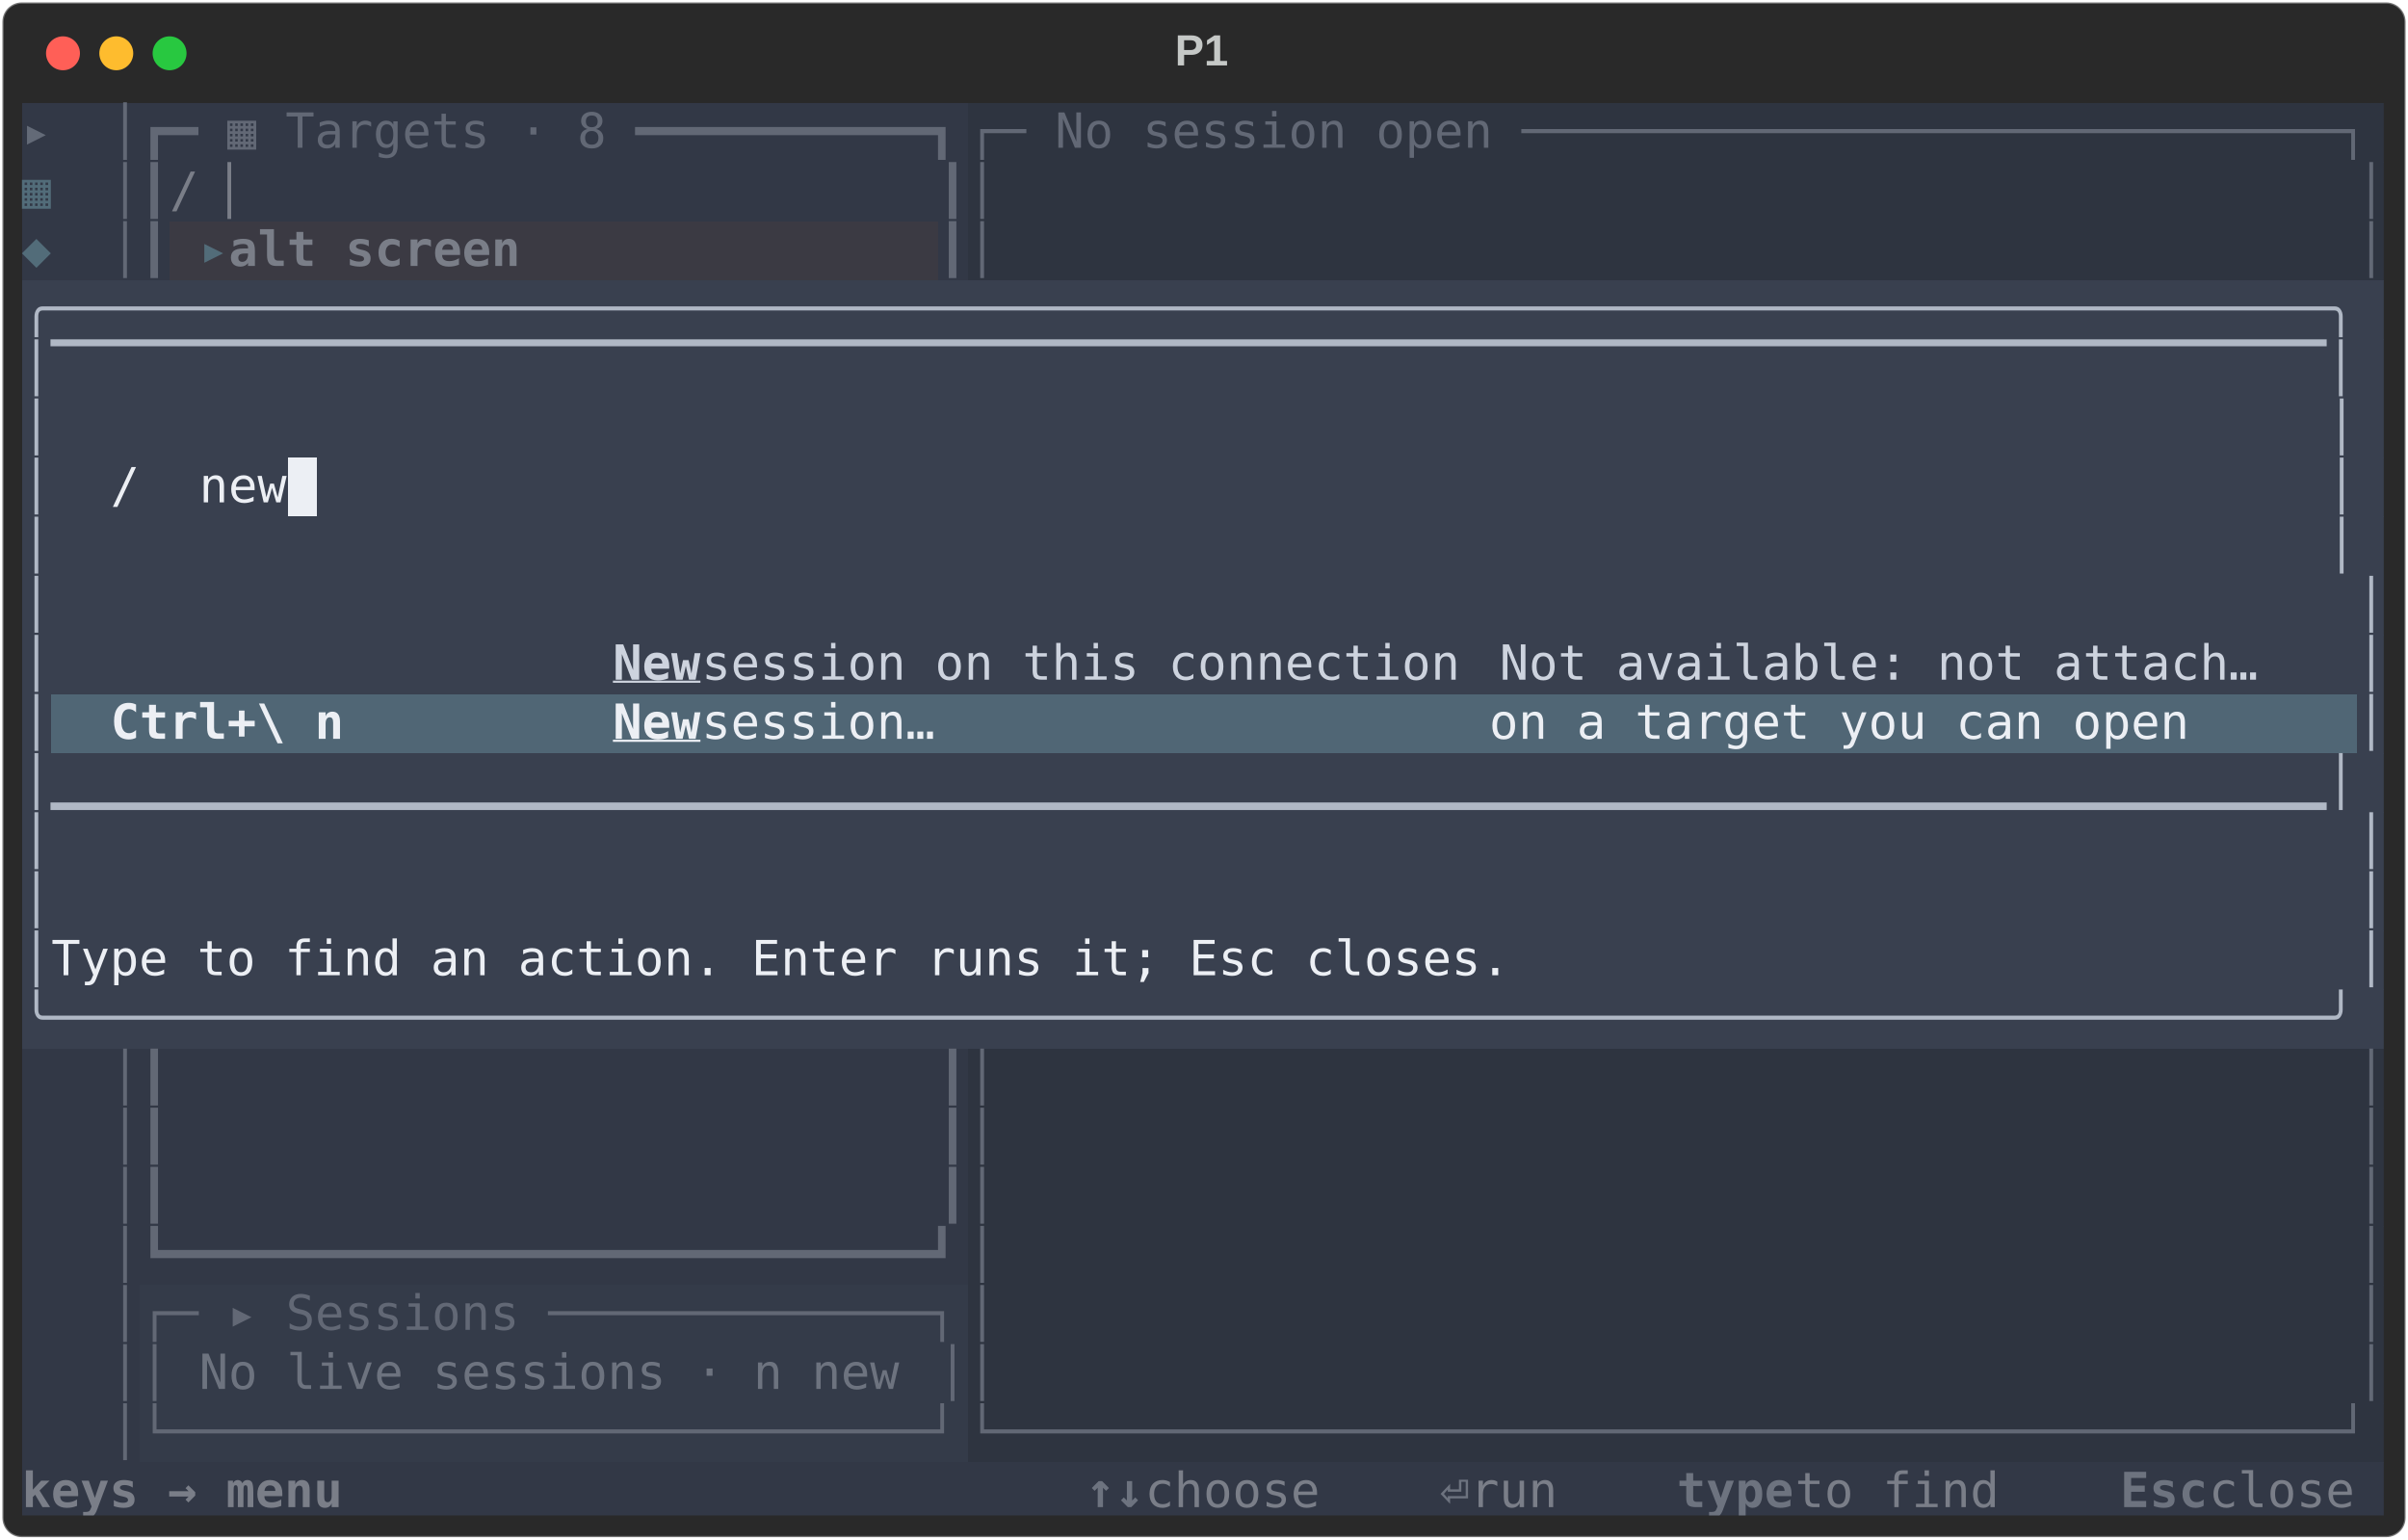
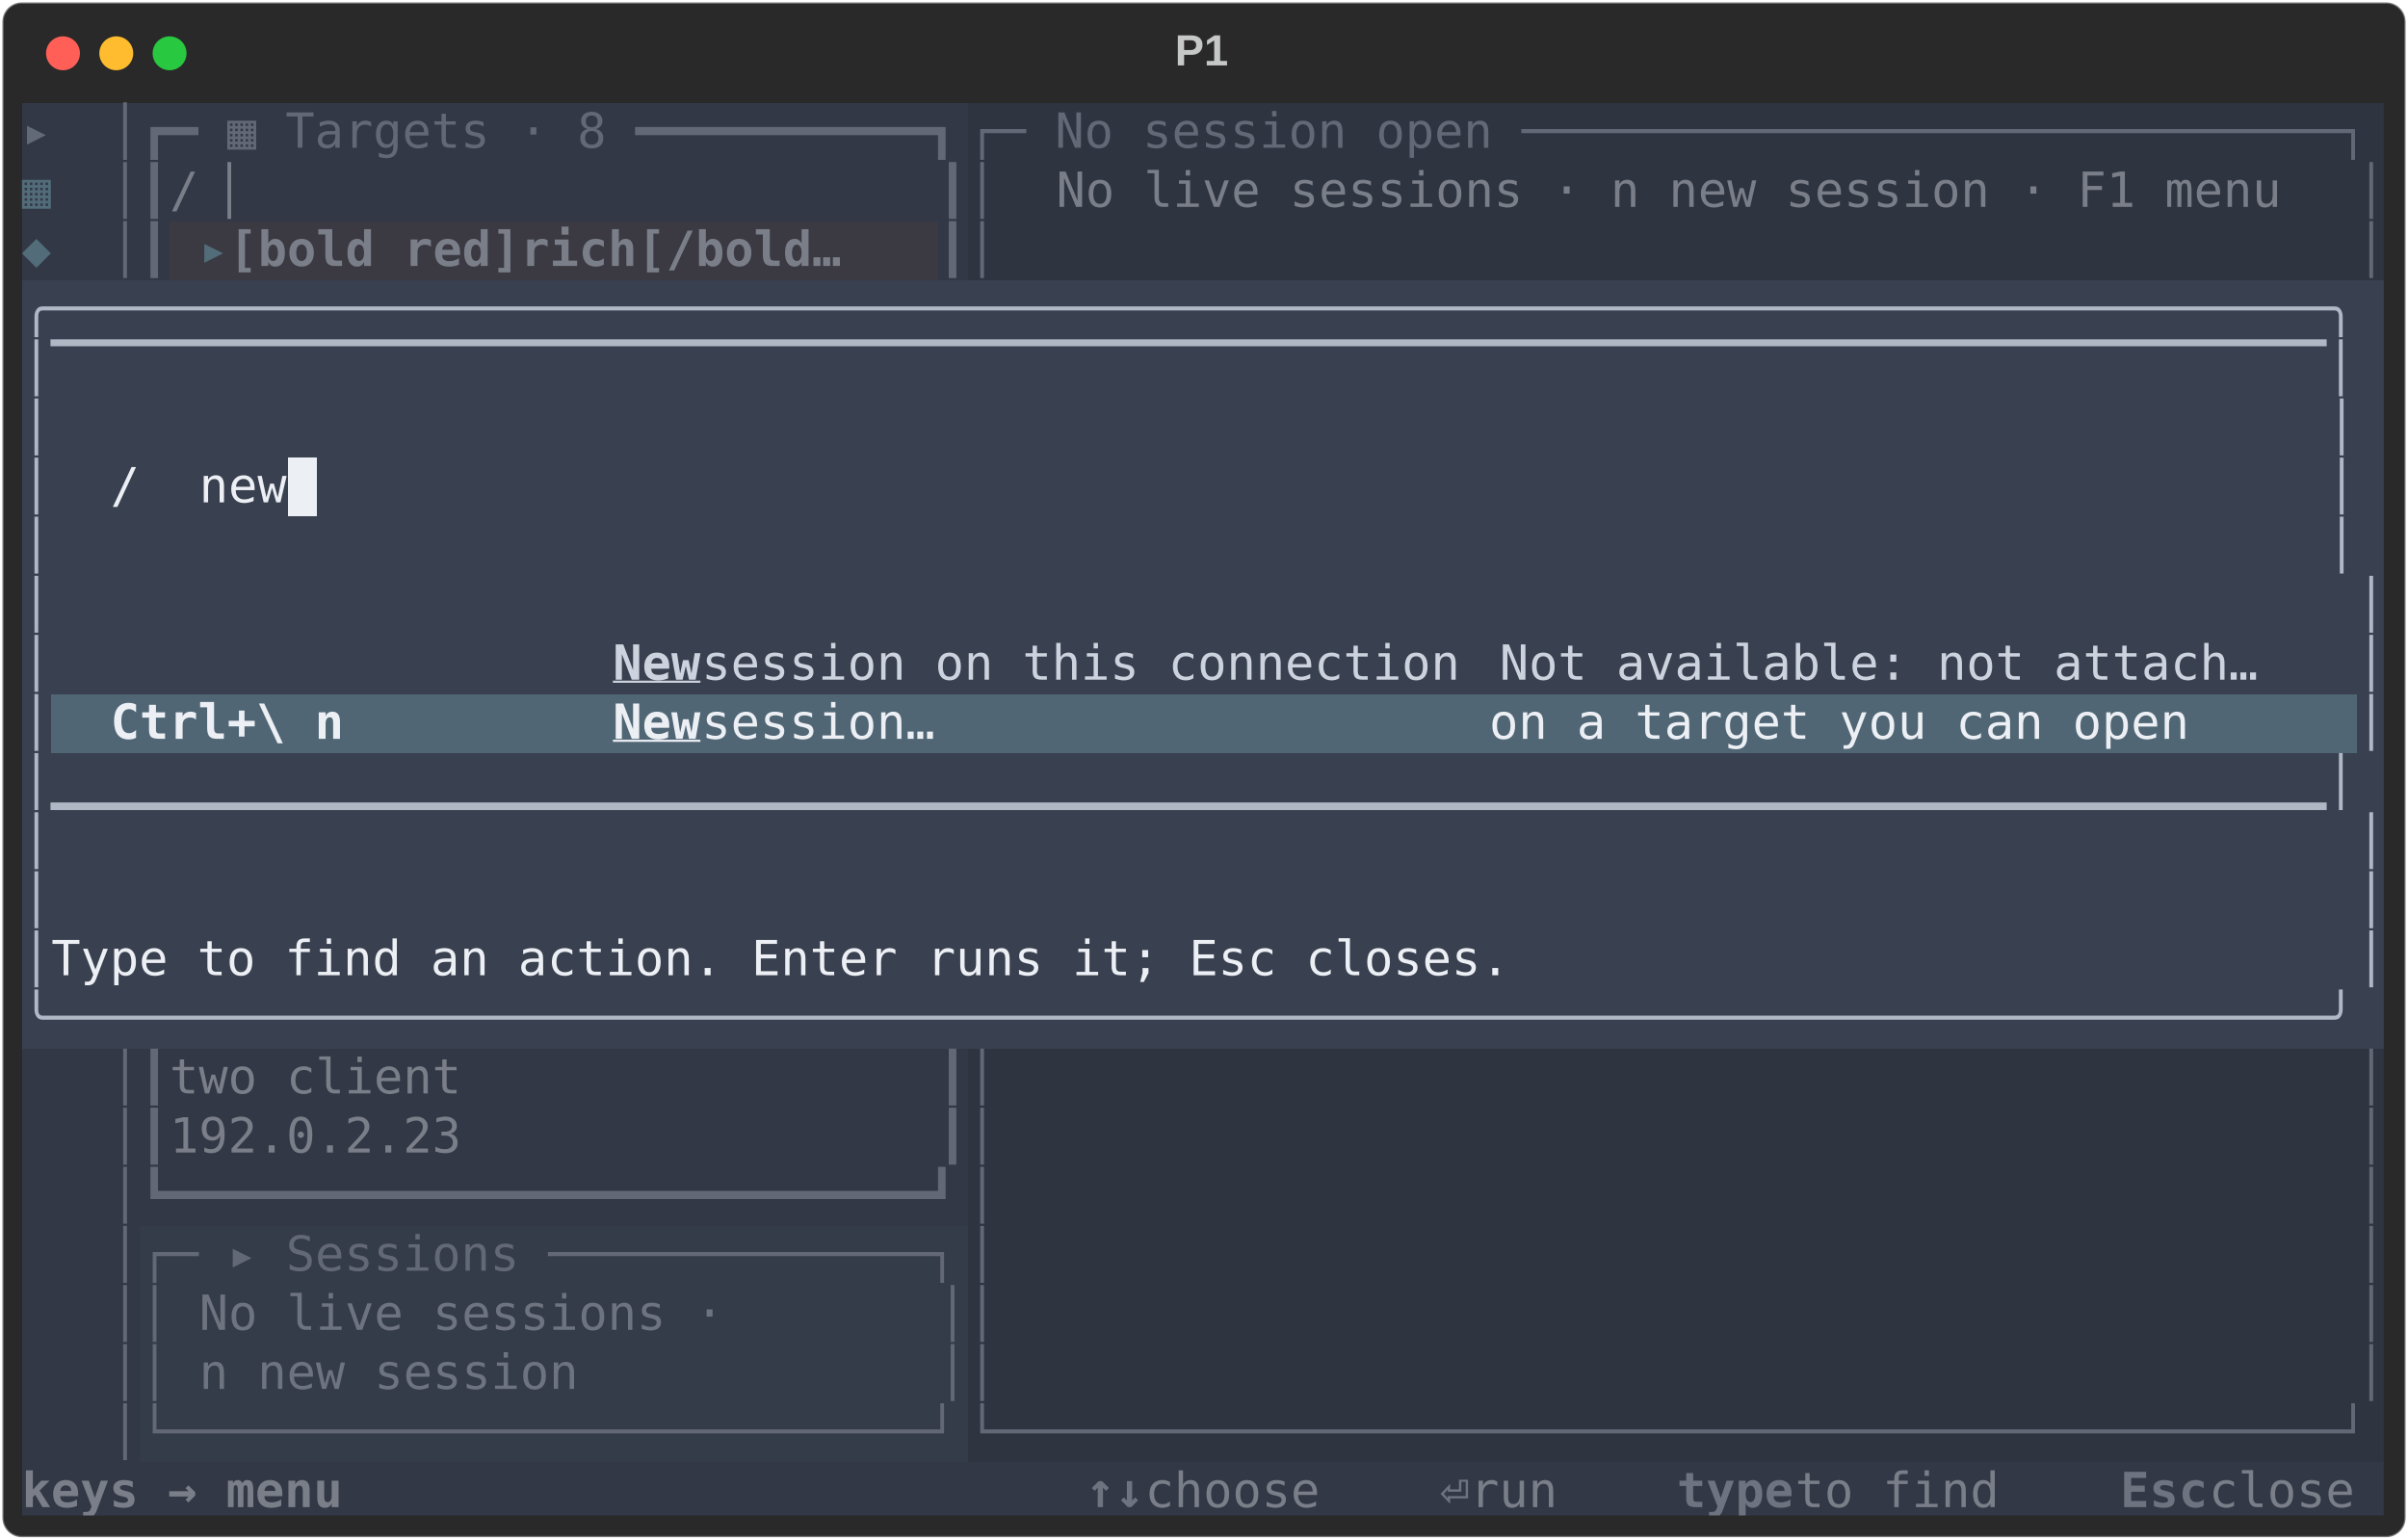
<svg xmlns="http://www.w3.org/2000/svg" class="rich-terminal" viewBox="0 0 994 635.6">
  <style>

    @font-face {
        font-family: "Fira Code";
        src: local("FiraCode-Regular"),
                url("https://cdnjs.cloudflare.com/ajax/libs/firacode/6.2.0/woff2/FiraCode-Regular.woff2") format("woff2"),
                url("https://cdnjs.cloudflare.com/ajax/libs/firacode/6.2.0/woff/FiraCode-Regular.woff") format("woff");
        font-style: normal;
        font-weight: 400;
    }
    @font-face {
        font-family: "Fira Code";
        src: local("FiraCode-Bold"),
                url("https://cdnjs.cloudflare.com/ajax/libs/firacode/6.2.0/woff2/FiraCode-Bold.woff2") format("woff2"),
                url("https://cdnjs.cloudflare.com/ajax/libs/firacode/6.2.0/woff/FiraCode-Bold.woff") format("woff");
        font-style: bold;
        font-weight: 700;
    }

    .terminal-p1-matrix {
        font-family: Fira Code, monospace;
        font-size: 20px;
        line-height: 24.4px;
        font-variant-east-asian: full-width;
    }

    .terminal-p1-title {
        font-size: 18px;
        font-weight: bold;
        font-family: arial;
    }

    .terminal-p1-r1 { fill: #636a77 }
.terminal-p1-r2 { fill: #7a7e88 }
.terminal-p1-r3 { fill: #626875 }
.terminal-p1-r4 { fill: #c5c8c6 }
.terminal-p1-r5 { fill: #526c79 }
.terminal-p1-r6 { fill: #eceff4 }
.terminal-p1-r7 { fill: #7a7e88;font-weight: bold }
.terminal-p1-r8 { fill: #526c79;font-weight: bold }
.terminal-p1-r9 { fill: #b0b8c5 }
.terminal-p1-r10 { fill: #00ff00 }
.terminal-p1-r11 { fill: #2e3440 }
.terminal-p1-r12 { fill: #848891 }
.terminal-p1-r13 { fill: #cdd3de;font-weight: bold }
.terminal-p1-r14 { fill: #cdd3de;font-weight: bold;text-decoration: underline; }
.terminal-p1-r15 { fill: #cdd3de }
.terminal-p1-r16 { fill: #eceff4;font-weight: bold }
.terminal-p1-r17 { fill: #eceff4;font-weight: bold;text-decoration: underline; }
.terminal-p1-r18 { fill: #6d737f }
.terminal-p1-r19 { fill: #6d737f;font-weight: bold }
    </style>
  <defs>
    <clipPath id="terminal-p1-clip-terminal">
      <rect x="0" y="0" width="975.0" height="584.6" />
    </clipPath>
    <clipPath id="terminal-p1-line-0">
      <rect x="0" y="1.5" width="976" height="24.65" />
    </clipPath>
    <clipPath id="terminal-p1-line-1">
      <rect x="0" y="25.9" width="976" height="24.65" />
    </clipPath>
    <clipPath id="terminal-p1-line-2">
      <rect x="0" y="50.3" width="976" height="24.65" />
    </clipPath>
    <clipPath id="terminal-p1-line-3">
      <rect x="0" y="74.7" width="976" height="24.65" />
    </clipPath>
    <clipPath id="terminal-p1-line-4">
      <rect x="0" y="99.1" width="976" height="24.65" />
    </clipPath>
    <clipPath id="terminal-p1-line-5">
      <rect x="0" y="123.5" width="976" height="24.65" />
    </clipPath>
    <clipPath id="terminal-p1-line-6">
      <rect x="0" y="147.9" width="976" height="24.65" />
    </clipPath>
    <clipPath id="terminal-p1-line-7">
      <rect x="0" y="172.3" width="976" height="24.65" />
    </clipPath>
    <clipPath id="terminal-p1-line-8">
      <rect x="0" y="196.7" width="976" height="24.65" />
    </clipPath>
    <clipPath id="terminal-p1-line-9">
      <rect x="0" y="221.1" width="976" height="24.65" />
    </clipPath>
    <clipPath id="terminal-p1-line-10">
      <rect x="0" y="245.5" width="976" height="24.65" />
    </clipPath>
    <clipPath id="terminal-p1-line-11">
      <rect x="0" y="269.9" width="976" height="24.65" />
    </clipPath>
    <clipPath id="terminal-p1-line-12">
      <rect x="0" y="294.3" width="976" height="24.65" />
    </clipPath>
    <clipPath id="terminal-p1-line-13">
      <rect x="0" y="318.7" width="976" height="24.65" />
    </clipPath>
    <clipPath id="terminal-p1-line-14">
      <rect x="0" y="343.1" width="976" height="24.65" />
    </clipPath>
    <clipPath id="terminal-p1-line-15">
      <rect x="0" y="367.5" width="976" height="24.65" />
    </clipPath>
    <clipPath id="terminal-p1-line-16">
      <rect x="0" y="391.9" width="976" height="24.65" />
    </clipPath>
    <clipPath id="terminal-p1-line-17">
      <rect x="0" y="416.3" width="976" height="24.65" />
    </clipPath>
    <clipPath id="terminal-p1-line-18">
      <rect x="0" y="440.7" width="976" height="24.65" />
    </clipPath>
    <clipPath id="terminal-p1-line-19">
      <rect x="0" y="465.1" width="976" height="24.65" />
    </clipPath>
    <clipPath id="terminal-p1-line-20">
      <rect x="0" y="489.5" width="976" height="24.65" />
    </clipPath>
    <clipPath id="terminal-p1-line-21">
      <rect x="0" y="513.9" width="976" height="24.65" />
    </clipPath>
    <clipPath id="terminal-p1-line-22">
      <rect x="0" y="538.3" width="976" height="24.65" />
    </clipPath>
  </defs>
  <rect fill="#292929" stroke="rgba(255,255,255,0.35)" stroke-width="1" x="1" y="1" width="992" height="633.6" rx="8" />
  <text class="terminal-p1-title" fill="#c5c8c6" text-anchor="middle" x="496" y="27">P1</text>
  <g transform="translate(26,22)">
    <circle cx="0" cy="0" r="7" fill="#ff5f57" />
    <circle cx="22" cy="0" r="7" fill="#febc2e" />
    <circle cx="44" cy="0" r="7" fill="#28c840" />
  </g>
  <g transform="translate(9, 41)" clip-path="url(#terminal-p1-clip-terminal)">
    <rect fill="#323846" x="0" y="1.5" width="12.2" height="24.65" shape-rendering="crispEdges" />
    <rect fill="#323846" x="12.2" y="1.5" width="24.4" height="24.65" shape-rendering="crispEdges" />
    <rect fill="#323846" x="36.6" y="1.5" width="353.8" height="24.65" shape-rendering="crispEdges" />
    <rect fill="#2e3440" x="390.4" y="1.5" width="585.6" height="24.65" shape-rendering="crispEdges" />
    <rect fill="#323846" x="0" y="25.9" width="12.2" height="24.65" shape-rendering="crispEdges" />
    <rect fill="#323846" x="12.2" y="25.9" width="24.4" height="24.65" shape-rendering="crispEdges" />
    <rect fill="#323846" x="36.6" y="25.9" width="24.4" height="24.65" shape-rendering="crispEdges" />
    <rect fill="#323846" x="61" y="25.9" width="317.2" height="24.65" shape-rendering="crispEdges" />
    <rect fill="#323846" x="378.2" y="25.9" width="12.2" height="24.65" shape-rendering="crispEdges" />
    <rect fill="#2e3440" x="390.4" y="25.9" width="12.2" height="24.65" shape-rendering="crispEdges" />
-     <rect fill="#2e3440" x="402.6" y="25.9" width="561.2" height="24.65" shape-rendering="crispEdges" />
+     <rect fill="#2e3440" x="402.6" y="25.9" width="12.2" height="24.65" shape-rendering="crispEdges" />
+     <rect fill="#2e3440" x="414.8" y="25.9" width="12.2" height="24.65" shape-rendering="crispEdges" />
+     <rect fill="#2e3440" x="427" y="25.9" width="512.4" height="24.65" shape-rendering="crispEdges" />
+     <rect fill="#2e3440" x="939.4" y="25.9" width="12.2" height="24.65" shape-rendering="crispEdges" />
+     <rect fill="#2e3440" x="951.6" y="25.9" width="12.2" height="24.65" shape-rendering="crispEdges" />
    <rect fill="#2e3440" x="963.8" y="25.9" width="12.2" height="24.65" shape-rendering="crispEdges" />
    <rect fill="#323846" x="0" y="50.3" width="12.2" height="24.65" shape-rendering="crispEdges" />
    <rect fill="#323846" x="12.2" y="50.3" width="24.4" height="24.65" shape-rendering="crispEdges" />
    <rect fill="#323846" x="36.6" y="50.3" width="24.4" height="24.65" shape-rendering="crispEdges" />
    <rect fill="#3b3a43" x="61" y="50.3" width="12.2" height="24.65" shape-rendering="crispEdges" />
    <rect fill="#3b3a43" x="73.2" y="50.3" width="12.2" height="24.65" shape-rendering="crispEdges" />
    <rect fill="#3b3a43" x="85.4" y="50.3" width="292.8" height="24.65" shape-rendering="crispEdges" />
    <rect fill="#323846" x="378.2" y="50.3" width="12.2" height="24.65" shape-rendering="crispEdges" />
    <rect fill="#2e3440" x="390.4" y="50.3" width="12.2" height="24.65" shape-rendering="crispEdges" />
    <rect fill="#2e3440" x="402.6" y="50.3" width="561.2" height="24.65" shape-rendering="crispEdges" />
    <rect fill="#2e3440" x="963.8" y="50.3" width="12.2" height="24.65" shape-rendering="crispEdges" />
    <rect fill="#39404f" x="0" y="74.7" width="976" height="24.65" shape-rendering="crispEdges" />
    <rect fill="#39404f" x="0" y="99.1" width="976" height="24.65" shape-rendering="crispEdges" />
    <rect fill="#39404f" x="0" y="123.5" width="24.4" height="24.65" shape-rendering="crispEdges" />
    <rect fill="#39404f" x="24.4" y="123.5" width="36.6" height="24.65" shape-rendering="crispEdges" />
    <rect fill="#39404f" x="61" y="123.5" width="890.6" height="24.65" shape-rendering="crispEdges" />
    <rect fill="#39404f" x="951.6" y="123.5" width="24.4" height="24.65" shape-rendering="crispEdges" />
    <rect fill="#39404f" x="0" y="147.9" width="24.4" height="24.65" shape-rendering="crispEdges" />
    <rect fill="#39404f" x="24.4" y="147.9" width="12.2" height="24.65" shape-rendering="crispEdges" />
    <rect fill="#39404f" x="36.6" y="147.9" width="12.2" height="24.65" shape-rendering="crispEdges" />
    <rect fill="#39404f" x="48.8" y="147.9" width="12.2" height="24.65" shape-rendering="crispEdges" />
    <rect fill="#39404f" x="61" y="147.9" width="12.2" height="24.65" shape-rendering="crispEdges" />
    <rect fill="#39404f" x="73.2" y="147.9" width="36.6" height="24.65" shape-rendering="crispEdges" />
    <rect fill="#eceff4" x="109.8" y="147.9" width="12.2" height="24.65" shape-rendering="crispEdges" />
    <rect fill="#39404f" x="122" y="147.9" width="817.4" height="24.65" shape-rendering="crispEdges" />
    <rect fill="#39404f" x="939.4" y="147.9" width="12.2" height="24.65" shape-rendering="crispEdges" />
    <rect fill="#39404f" x="951.6" y="147.9" width="24.4" height="24.65" shape-rendering="crispEdges" />
    <rect fill="#39404f" x="0" y="172.3" width="24.4" height="24.65" shape-rendering="crispEdges" />
    <rect fill="#39404f" x="24.4" y="172.3" width="12.2" height="24.65" shape-rendering="crispEdges" />
    <rect fill="#39404f" x="36.6" y="172.3" width="24.4" height="24.65" shape-rendering="crispEdges" />
    <rect fill="#39404f" x="61" y="172.3" width="890.6" height="24.65" shape-rendering="crispEdges" />
    <rect fill="#39404f" x="951.6" y="172.3" width="24.4" height="24.65" shape-rendering="crispEdges" />
    <rect fill="#39404f" x="0" y="196.7" width="12.2" height="24.65" shape-rendering="crispEdges" />
    <rect fill="#39404f" x="12.2" y="196.7" width="951.6" height="24.65" shape-rendering="crispEdges" />
    <rect fill="#39404f" x="963.8" y="196.7" width="12.2" height="24.65" shape-rendering="crispEdges" />
    <rect fill="#39404f" x="0" y="221.1" width="12.2" height="24.65" shape-rendering="crispEdges" />
    <rect fill="#39404f" x="12.2" y="221.1" width="24.4" height="24.65" shape-rendering="crispEdges" />
    <rect fill="#39404f" x="36.6" y="221.1" width="207.4" height="24.65" shape-rendering="crispEdges" />
    <rect fill="#39404f" x="244" y="221.1" width="36.6" height="24.65" shape-rendering="crispEdges" />
    <rect fill="#39404f" x="280.6" y="221.1" width="329.4" height="24.65" shape-rendering="crispEdges" />
    <rect fill="#39404f" x="610" y="221.1" width="329.4" height="24.65" shape-rendering="crispEdges" />
    <rect fill="#39404f" x="939.4" y="221.1" width="24.4" height="24.65" shape-rendering="crispEdges" />
    <rect fill="#39404f" x="963.8" y="221.1" width="12.2" height="24.65" shape-rendering="crispEdges" />
    <rect fill="#39404f" x="0" y="245.5" width="12.2" height="24.65" shape-rendering="crispEdges" />
    <rect fill="#506675" x="12.2" y="245.5" width="24.4" height="24.65" shape-rendering="crispEdges" />
    <rect fill="#506675" x="36.6" y="245.5" width="207.4" height="24.65" shape-rendering="crispEdges" />
    <rect fill="#506675" x="244" y="245.5" width="36.6" height="24.65" shape-rendering="crispEdges" />
    <rect fill="#506675" x="280.6" y="245.5" width="658.8" height="24.65" shape-rendering="crispEdges" />
    <rect fill="#506675" x="939.4" y="245.5" width="24.4" height="24.65" shape-rendering="crispEdges" />
    <rect fill="#39404f" x="963.8" y="245.5" width="12.2" height="24.65" shape-rendering="crispEdges" />
    <rect fill="#39404f" x="0" y="269.9" width="976" height="24.65" shape-rendering="crispEdges" />
    <rect fill="#39404f" x="0" y="294.3" width="12.2" height="24.65" shape-rendering="crispEdges" />
    <rect fill="#39404f" x="12.2" y="294.3" width="951.6" height="24.65" shape-rendering="crispEdges" />
    <rect fill="#39404f" x="963.8" y="294.3" width="12.2" height="24.65" shape-rendering="crispEdges" />
    <rect fill="#39404f" x="0" y="318.7" width="12.2" height="24.65" shape-rendering="crispEdges" />
    <rect fill="#39404f" x="12.2" y="318.7" width="951.6" height="24.65" shape-rendering="crispEdges" />
    <rect fill="#39404f" x="963.8" y="318.7" width="12.2" height="24.65" shape-rendering="crispEdges" />
    <rect fill="#39404f" x="0" y="343.1" width="12.2" height="24.65" shape-rendering="crispEdges" />
    <rect fill="#39404f" x="12.2" y="343.1" width="610" height="24.65" shape-rendering="crispEdges" />
    <rect fill="#39404f" x="622.2" y="343.1" width="341.6" height="24.65" shape-rendering="crispEdges" />
    <rect fill="#39404f" x="963.8" y="343.1" width="12.2" height="24.65" shape-rendering="crispEdges" />
    <rect fill="#39404f" x="0" y="367.5" width="976" height="24.65" shape-rendering="crispEdges" />
    <rect fill="#323846" x="0" y="391.9" width="36.6" height="24.65" shape-rendering="crispEdges" />
    <rect fill="#323846" x="36.6" y="391.9" width="24.4" height="24.65" shape-rendering="crispEdges" />
    <rect fill="#323846" x="61" y="391.9" width="317.2" height="24.65" shape-rendering="crispEdges" />
    <rect fill="#323846" x="378.2" y="391.9" width="12.2" height="24.65" shape-rendering="crispEdges" />
    <rect fill="#2e3440" x="390.4" y="391.9" width="12.2" height="24.65" shape-rendering="crispEdges" />
    <rect fill="#2e3440" x="402.6" y="391.9" width="561.2" height="24.65" shape-rendering="crispEdges" />
    <rect fill="#2e3440" x="963.8" y="391.9" width="12.2" height="24.65" shape-rendering="crispEdges" />
    <rect fill="#323846" x="0" y="416.3" width="36.6" height="24.65" shape-rendering="crispEdges" />
    <rect fill="#323846" x="36.6" y="416.3" width="24.4" height="24.65" shape-rendering="crispEdges" />
    <rect fill="#323846" x="61" y="416.3" width="317.2" height="24.65" shape-rendering="crispEdges" />
    <rect fill="#323846" x="378.2" y="416.3" width="12.2" height="24.65" shape-rendering="crispEdges" />
    <rect fill="#2e3440" x="390.4" y="416.3" width="12.2" height="24.65" shape-rendering="crispEdges" />
    <rect fill="#2e3440" x="402.6" y="416.3" width="561.2" height="24.65" shape-rendering="crispEdges" />
    <rect fill="#2e3440" x="963.8" y="416.3" width="12.2" height="24.65" shape-rendering="crispEdges" />
    <rect fill="#323846" x="0" y="440.7" width="36.6" height="24.65" shape-rendering="crispEdges" />
-     <rect fill="#323846" x="36.6" y="440.7" width="24.4" height="24.65" shape-rendering="crispEdges" />
-     <rect fill="#323846" x="61" y="440.7" width="317.2" height="24.65" shape-rendering="crispEdges" />
-     <rect fill="#323846" x="378.2" y="440.7" width="12.2" height="24.65" shape-rendering="crispEdges" />
+     <rect fill="#323846" x="36.6" y="440.7" width="353.8" height="24.65" shape-rendering="crispEdges" />
    <rect fill="#2e3440" x="390.4" y="440.7" width="12.2" height="24.65" shape-rendering="crispEdges" />
    <rect fill="#2e3440" x="402.6" y="440.7" width="561.2" height="24.65" shape-rendering="crispEdges" />
    <rect fill="#2e3440" x="963.8" y="440.7" width="12.2" height="24.65" shape-rendering="crispEdges" />
    <rect fill="#323846" x="0" y="465.1" width="36.6" height="24.65" shape-rendering="crispEdges" />
-     <rect fill="#323846" x="36.6" y="465.1" width="353.8" height="24.65" shape-rendering="crispEdges" />
+     <rect fill="#323846" x="36.6" y="465.1" width="12.2" height="24.65" shape-rendering="crispEdges" />
+     <rect fill="#343b49" x="48.8" y="465.1" width="341.6" height="24.65" shape-rendering="crispEdges" />
    <rect fill="#2e3440" x="390.4" y="465.1" width="12.2" height="24.65" shape-rendering="crispEdges" />
    <rect fill="#2e3440" x="402.6" y="465.1" width="561.2" height="24.65" shape-rendering="crispEdges" />
    <rect fill="#2e3440" x="963.8" y="465.1" width="12.2" height="24.65" shape-rendering="crispEdges" />
    <rect fill="#323846" x="0" y="489.5" width="36.6" height="24.65" shape-rendering="crispEdges" />
    <rect fill="#323846" x="36.6" y="489.5" width="12.2" height="24.65" shape-rendering="crispEdges" />
-     <rect fill="#343b49" x="48.8" y="489.5" width="341.6" height="24.65" shape-rendering="crispEdges" />
+     <rect fill="#343b49" x="48.8" y="489.5" width="12.2" height="24.65" shape-rendering="crispEdges" />
+     <rect fill="#343b49" x="61" y="489.5" width="12.2" height="24.65" shape-rendering="crispEdges" />
+     <rect fill="#343b49" x="73.2" y="489.5" width="292.8" height="24.65" shape-rendering="crispEdges" />
+     <rect fill="#343b49" x="366" y="489.5" width="12.2" height="24.65" shape-rendering="crispEdges" />
+     <rect fill="#343b49" x="378.2" y="489.5" width="12.2" height="24.65" shape-rendering="crispEdges" />
    <rect fill="#2e3440" x="390.4" y="489.5" width="12.2" height="24.65" shape-rendering="crispEdges" />
    <rect fill="#2e3440" x="402.6" y="489.5" width="561.2" height="24.65" shape-rendering="crispEdges" />
    <rect fill="#2e3440" x="963.8" y="489.5" width="12.2" height="24.65" shape-rendering="crispEdges" />
    <rect fill="#323846" x="0" y="513.9" width="36.6" height="24.65" shape-rendering="crispEdges" />
    <rect fill="#323846" x="36.6" y="513.9" width="12.2" height="24.65" shape-rendering="crispEdges" />
    <rect fill="#343b49" x="48.8" y="513.9" width="12.2" height="24.65" shape-rendering="crispEdges" />
    <rect fill="#343b49" x="61" y="513.9" width="12.2" height="24.65" shape-rendering="crispEdges" />
    <rect fill="#343b49" x="73.2" y="513.9" width="292.8" height="24.65" shape-rendering="crispEdges" />
    <rect fill="#343b49" x="366" y="513.9" width="12.2" height="24.65" shape-rendering="crispEdges" />
    <rect fill="#343b49" x="378.2" y="513.9" width="12.2" height="24.65" shape-rendering="crispEdges" />
    <rect fill="#2e3440" x="390.4" y="513.9" width="12.2" height="24.65" shape-rendering="crispEdges" />
    <rect fill="#2e3440" x="402.6" y="513.9" width="561.2" height="24.65" shape-rendering="crispEdges" />
    <rect fill="#2e3440" x="963.8" y="513.9" width="12.2" height="24.65" shape-rendering="crispEdges" />
    <rect fill="#323846" x="0" y="538.3" width="36.6" height="24.65" shape-rendering="crispEdges" />
    <rect fill="#323846" x="36.6" y="538.3" width="12.2" height="24.65" shape-rendering="crispEdges" />
    <rect fill="#343b49" x="48.8" y="538.3" width="341.6" height="24.65" shape-rendering="crispEdges" />
    <rect fill="#2e3440" x="390.4" y="538.3" width="585.6" height="24.65" shape-rendering="crispEdges" />
    <rect fill="#323846" x="0" y="562.7" width="134.2" height="24.65" shape-rendering="crispEdges" />
    <rect fill="#323846" x="134.2" y="562.7" width="305" height="24.65" shape-rendering="crispEdges" />
    <rect fill="#323846" x="439.2" y="562.7" width="24.4" height="24.65" shape-rendering="crispEdges" />
    <rect fill="#323846" x="463.6" y="562.7" width="122" height="24.65" shape-rendering="crispEdges" />
    <rect fill="#323846" x="585.6" y="562.7" width="12.2" height="24.65" shape-rendering="crispEdges" />
    <rect fill="#323846" x="597.8" y="562.7" width="85.4" height="24.65" shape-rendering="crispEdges" />
    <rect fill="#323846" x="683.2" y="562.7" width="48.8" height="24.65" shape-rendering="crispEdges" />
    <rect fill="#323846" x="732" y="562.7" width="134.2" height="24.65" shape-rendering="crispEdges" />
    <rect fill="#323846" x="866.2" y="562.7" width="36.6" height="24.65" shape-rendering="crispEdges" />
    <rect fill="#323846" x="902.8" y="562.7" width="73.2" height="24.65" shape-rendering="crispEdges" />
    <g class="terminal-p1-matrix">
      <text class="terminal-p1-r1" x="0" y="20" textLength="12.2" clip-path="url(#terminal-p1-line-0)">▸</text>
      <text class="terminal-p1-r3" x="36.6" y="20" textLength="353.8" clip-path="url(#terminal-p1-line-0)">│┏━ ▦ Targets · 8 ━━━━━━━━━━┓</text>
      <text class="terminal-p1-r3" x="390.4" y="20" textLength="585.6" clip-path="url(#terminal-p1-line-0)">┌─ No session open ────────────────────────────┐</text>
      <text class="terminal-p1-r4" x="976" y="20" textLength="12.2" clip-path="url(#terminal-p1-line-0)">
</text>
      <text class="terminal-p1-r5" x="0" y="44.4" textLength="12.2" clip-path="url(#terminal-p1-line-1)">▦</text>
      <text class="terminal-p1-r3" x="36.6" y="44.4" textLength="24.4" clip-path="url(#terminal-p1-line-1)">│┃</text>
      <text class="terminal-p1-r2" x="61" y="44.4" textLength="317.2" clip-path="url(#terminal-p1-line-1)"> / ▏                      </text>
      <text class="terminal-p1-r3" x="378.2" y="44.4" textLength="12.2" clip-path="url(#terminal-p1-line-1)">┃</text>
      <text class="terminal-p1-r3" x="390.4" y="44.4" textLength="12.2" clip-path="url(#terminal-p1-line-1)">│</text>
+       <text class="terminal-p1-r2" x="427" y="44.4" textLength="512.4" clip-path="url(#terminal-p1-line-1)">No live sessions · n new session · F1 menu</text>
      <text class="terminal-p1-r3" x="963.8" y="44.4" textLength="12.2" clip-path="url(#terminal-p1-line-1)">│</text>
      <text class="terminal-p1-r4" x="976" y="44.4" textLength="12.2" clip-path="url(#terminal-p1-line-1)">
</text>
      <text class="terminal-p1-r5" x="0" y="68.8" textLength="12.2" clip-path="url(#terminal-p1-line-2)">◆</text>
      <text class="terminal-p1-r3" x="36.6" y="68.8" textLength="24.4" clip-path="url(#terminal-p1-line-2)">│┃</text>
      <text class="terminal-p1-r8" x="73.2" y="68.8" textLength="12.2" clip-path="url(#terminal-p1-line-2)">▸</text>
-       <text class="terminal-p1-r7" x="85.4" y="68.8" textLength="292.8" clip-path="url(#terminal-p1-line-2)">alt screen              </text>
+       <text class="terminal-p1-r7" x="85.4" y="68.8" textLength="292.8" clip-path="url(#terminal-p1-line-2)">[bold red]rich[/bold…   </text>
      <text class="terminal-p1-r3" x="378.2" y="68.8" textLength="12.2" clip-path="url(#terminal-p1-line-2)">┃</text>
      <text class="terminal-p1-r3" x="390.4" y="68.8" textLength="12.2" clip-path="url(#terminal-p1-line-2)">│</text>
      <text class="terminal-p1-r3" x="963.8" y="68.8" textLength="12.2" clip-path="url(#terminal-p1-line-2)">│</text>
      <text class="terminal-p1-r4" x="976" y="68.8" textLength="12.2" clip-path="url(#terminal-p1-line-2)">
</text>
      <text class="terminal-p1-r9" x="0" y="93.2" textLength="976" clip-path="url(#terminal-p1-line-3)">╭──────────────────────────────────────────────────────────────────────────────╮</text>
      <text class="terminal-p1-r4" x="976" y="93.2" textLength="12.2" clip-path="url(#terminal-p1-line-3)">
</text>
      <text class="terminal-p1-r9" x="0" y="117.6" textLength="976" clip-path="url(#terminal-p1-line-4)">│▔▔▔▔▔▔▔▔▔▔▔▔▔▔▔▔▔▔▔▔▔▔▔▔▔▔▔▔▔▔▔▔▔▔▔▔▔▔▔▔▔▔▔▔▔▔▔▔▔▔▔▔▔▔▔▔▔▔▔▔▔▔▔▔▔▔▔▔▔▔▔▔▔▔▔▔▔▔│</text>
      <text class="terminal-p1-r4" x="976" y="117.6" textLength="12.2" clip-path="url(#terminal-p1-line-4)">
</text>
      <text class="terminal-p1-r9" x="0" y="142" textLength="24.4" clip-path="url(#terminal-p1-line-5)">│ </text>
      <text class="terminal-p1-r9" x="951.6" y="142" textLength="24.4" clip-path="url(#terminal-p1-line-5)"> │</text>
      <text class="terminal-p1-r4" x="976" y="142" textLength="12.2" clip-path="url(#terminal-p1-line-5)">
</text>
      <text class="terminal-p1-r9" x="0" y="166.4" textLength="24.4" clip-path="url(#terminal-p1-line-6)">│ </text>
      <text class="terminal-p1-r6" x="36.6" y="166.4" textLength="12.2" clip-path="url(#terminal-p1-line-6)">/</text>
      <text class="terminal-p1-r6" x="73.2" y="166.4" textLength="36.6" clip-path="url(#terminal-p1-line-6)">new</text>
      <text class="terminal-p1-r9" x="951.6" y="166.4" textLength="24.4" clip-path="url(#terminal-p1-line-6)"> │</text>
      <text class="terminal-p1-r4" x="976" y="166.4" textLength="12.2" clip-path="url(#terminal-p1-line-6)">
</text>
      <text class="terminal-p1-r9" x="0" y="190.8" textLength="24.4" clip-path="url(#terminal-p1-line-7)">│ </text>
      <text class="terminal-p1-r9" x="951.6" y="190.8" textLength="24.4" clip-path="url(#terminal-p1-line-7)"> │</text>
      <text class="terminal-p1-r4" x="976" y="190.8" textLength="12.2" clip-path="url(#terminal-p1-line-7)">
</text>
      <text class="terminal-p1-r9" x="0" y="215.2" textLength="12.2" clip-path="url(#terminal-p1-line-8)">│</text>
      <text class="terminal-p1-r9" x="963.8" y="215.2" textLength="12.2" clip-path="url(#terminal-p1-line-8)">│</text>
      <text class="terminal-p1-r4" x="976" y="215.2" textLength="12.2" clip-path="url(#terminal-p1-line-8)">
</text>
      <text class="terminal-p1-r9" x="0" y="239.6" textLength="12.2" clip-path="url(#terminal-p1-line-9)">│</text>
      <text class="terminal-p1-r14" x="244" y="239.6" textLength="36.6" clip-path="url(#terminal-p1-line-9)">New</text>
      <text class="terminal-p1-r15" x="280.6" y="239.6" textLength="329.4" clip-path="url(#terminal-p1-line-9)"> session on this connection</text>
      <text class="terminal-p1-r15" x="610" y="239.6" textLength="329.4" clip-path="url(#terminal-p1-line-9)"> Not available: not attach…</text>
      <text class="terminal-p1-r9" x="963.8" y="239.6" textLength="12.2" clip-path="url(#terminal-p1-line-9)">│</text>
      <text class="terminal-p1-r4" x="976" y="239.6" textLength="12.2" clip-path="url(#terminal-p1-line-9)">
</text>
      <text class="terminal-p1-r9" x="0" y="264" textLength="12.2" clip-path="url(#terminal-p1-line-10)">│</text>
      <text class="terminal-p1-r16" x="36.6" y="264" textLength="207.4" clip-path="url(#terminal-p1-line-10)">Ctrl+\ n         </text>
      <text class="terminal-p1-r17" x="244" y="264" textLength="36.6" clip-path="url(#terminal-p1-line-10)">New</text>
      <text class="terminal-p1-r6" x="280.6" y="264" textLength="658.8" clip-path="url(#terminal-p1-line-10)"> session…                   on a target you can open  </text>
      <text class="terminal-p1-r9" x="963.8" y="264" textLength="12.2" clip-path="url(#terminal-p1-line-10)">│</text>
      <text class="terminal-p1-r4" x="976" y="264" textLength="12.2" clip-path="url(#terminal-p1-line-10)">
</text>
      <text class="terminal-p1-r9" x="0" y="288.4" textLength="976" clip-path="url(#terminal-p1-line-11)">│▁▁▁▁▁▁▁▁▁▁▁▁▁▁▁▁▁▁▁▁▁▁▁▁▁▁▁▁▁▁▁▁▁▁▁▁▁▁▁▁▁▁▁▁▁▁▁▁▁▁▁▁▁▁▁▁▁▁▁▁▁▁▁▁▁▁▁▁▁▁▁▁▁▁▁▁▁▁│</text>
      <text class="terminal-p1-r4" x="976" y="288.4" textLength="12.2" clip-path="url(#terminal-p1-line-11)">
</text>
      <text class="terminal-p1-r9" x="0" y="312.8" textLength="12.2" clip-path="url(#terminal-p1-line-12)">│</text>
      <text class="terminal-p1-r9" x="963.8" y="312.8" textLength="12.2" clip-path="url(#terminal-p1-line-12)">│</text>
      <text class="terminal-p1-r4" x="976" y="312.8" textLength="12.2" clip-path="url(#terminal-p1-line-12)">
</text>
      <text class="terminal-p1-r9" x="0" y="337.2" textLength="12.2" clip-path="url(#terminal-p1-line-13)">│</text>
      <text class="terminal-p1-r9" x="963.8" y="337.2" textLength="12.2" clip-path="url(#terminal-p1-line-13)">│</text>
      <text class="terminal-p1-r4" x="976" y="337.2" textLength="12.2" clip-path="url(#terminal-p1-line-13)">
</text>
      <text class="terminal-p1-r9" x="0" y="361.6" textLength="12.2" clip-path="url(#terminal-p1-line-14)">│</text>
      <text class="terminal-p1-r6" x="12.2" y="361.6" textLength="610" clip-path="url(#terminal-p1-line-14)">Type to find an action. Enter runs it; Esc closes.</text>
      <text class="terminal-p1-r9" x="963.8" y="361.6" textLength="12.2" clip-path="url(#terminal-p1-line-14)">│</text>
      <text class="terminal-p1-r4" x="976" y="361.6" textLength="12.2" clip-path="url(#terminal-p1-line-14)">
</text>
      <text class="terminal-p1-r9" x="0" y="386" textLength="976" clip-path="url(#terminal-p1-line-15)">╰──────────────────────────────────────────────────────────────────────────────╯</text>
      <text class="terminal-p1-r4" x="976" y="386" textLength="12.2" clip-path="url(#terminal-p1-line-15)">
</text>
      <text class="terminal-p1-r3" x="36.6" y="410.4" textLength="24.4" clip-path="url(#terminal-p1-line-16)">│┃</text>
+       <text class="terminal-p1-r2" x="61" y="410.4" textLength="317.2" clip-path="url(#terminal-p1-line-16)">  two client              </text>
      <text class="terminal-p1-r3" x="378.2" y="410.4" textLength="12.2" clip-path="url(#terminal-p1-line-16)">┃</text>
      <text class="terminal-p1-r3" x="390.4" y="410.4" textLength="12.2" clip-path="url(#terminal-p1-line-16)">│</text>
      <text class="terminal-p1-r3" x="963.8" y="410.4" textLength="12.2" clip-path="url(#terminal-p1-line-16)">│</text>
      <text class="terminal-p1-r4" x="976" y="410.4" textLength="12.2" clip-path="url(#terminal-p1-line-16)">
</text>
      <text class="terminal-p1-r3" x="36.6" y="434.8" textLength="24.4" clip-path="url(#terminal-p1-line-17)">│┃</text>
+       <text class="terminal-p1-r2" x="61" y="434.8" textLength="317.2" clip-path="url(#terminal-p1-line-17)">  192.0.2.23              </text>
      <text class="terminal-p1-r3" x="378.2" y="434.8" textLength="12.2" clip-path="url(#terminal-p1-line-17)">┃</text>
      <text class="terminal-p1-r3" x="390.4" y="434.8" textLength="12.2" clip-path="url(#terminal-p1-line-17)">│</text>
      <text class="terminal-p1-r3" x="963.8" y="434.8" textLength="12.2" clip-path="url(#terminal-p1-line-17)">│</text>
      <text class="terminal-p1-r4" x="976" y="434.8" textLength="12.2" clip-path="url(#terminal-p1-line-17)">
</text>
-       <text class="terminal-p1-r3" x="36.6" y="459.2" textLength="24.4" clip-path="url(#terminal-p1-line-18)">│┃</text>
-       <text class="terminal-p1-r3" x="378.2" y="459.2" textLength="12.2" clip-path="url(#terminal-p1-line-18)">┃</text>
+       <text class="terminal-p1-r3" x="36.6" y="459.2" textLength="353.8" clip-path="url(#terminal-p1-line-18)">│┗━━━━━━━━━━━━━━━━━━━━━━━━━━┛</text>
      <text class="terminal-p1-r3" x="390.4" y="459.2" textLength="12.2" clip-path="url(#terminal-p1-line-18)">│</text>
      <text class="terminal-p1-r3" x="963.8" y="459.2" textLength="12.2" clip-path="url(#terminal-p1-line-18)">│</text>
      <text class="terminal-p1-r4" x="976" y="459.2" textLength="12.2" clip-path="url(#terminal-p1-line-18)">
</text>
-       <text class="terminal-p1-r3" x="36.6" y="483.6" textLength="353.8" clip-path="url(#terminal-p1-line-19)">│┗━━━━━━━━━━━━━━━━━━━━━━━━━━┛</text>
+       <text class="terminal-p1-r3" x="36.6" y="483.6" textLength="12.2" clip-path="url(#terminal-p1-line-19)">│</text>
+       <text class="terminal-p1-r3" x="48.8" y="483.6" textLength="341.6" clip-path="url(#terminal-p1-line-19)">┌─ ▸ Sessions ─────────────┐</text>
      <text class="terminal-p1-r3" x="390.4" y="483.6" textLength="12.2" clip-path="url(#terminal-p1-line-19)">│</text>
      <text class="terminal-p1-r3" x="963.8" y="483.6" textLength="12.2" clip-path="url(#terminal-p1-line-19)">│</text>
      <text class="terminal-p1-r4" x="976" y="483.6" textLength="12.2" clip-path="url(#terminal-p1-line-19)">
</text>
      <text class="terminal-p1-r3" x="36.6" y="508" textLength="12.2" clip-path="url(#terminal-p1-line-20)">│</text>
-       <text class="terminal-p1-r3" x="48.8" y="508" textLength="341.6" clip-path="url(#terminal-p1-line-20)">┌─ ▸ Sessions ─────────────┐</text>
+       <text class="terminal-p1-r3" x="48.8" y="508" textLength="12.2" clip-path="url(#terminal-p1-line-20)">│</text>
+       <text class="terminal-p1-r18" x="73.2" y="508" textLength="292.8" clip-path="url(#terminal-p1-line-20)">No live sessions ·      </text>
+       <text class="terminal-p1-r3" x="378.2" y="508" textLength="12.2" clip-path="url(#terminal-p1-line-20)">│</text>
      <text class="terminal-p1-r3" x="390.4" y="508" textLength="12.2" clip-path="url(#terminal-p1-line-20)">│</text>
      <text class="terminal-p1-r3" x="963.8" y="508" textLength="12.2" clip-path="url(#terminal-p1-line-20)">│</text>
      <text class="terminal-p1-r4" x="976" y="508" textLength="12.2" clip-path="url(#terminal-p1-line-20)">
</text>
      <text class="terminal-p1-r3" x="36.6" y="532.4" textLength="12.2" clip-path="url(#terminal-p1-line-21)">│</text>
      <text class="terminal-p1-r3" x="48.8" y="532.4" textLength="12.2" clip-path="url(#terminal-p1-line-21)">│</text>
-       <text class="terminal-p1-r18" x="73.2" y="532.4" textLength="292.8" clip-path="url(#terminal-p1-line-21)">No live sessions · n new</text>
+       <text class="terminal-p1-r18" x="73.2" y="532.4" textLength="292.8" clip-path="url(#terminal-p1-line-21)">n new session           </text>
      <text class="terminal-p1-r3" x="378.2" y="532.4" textLength="12.2" clip-path="url(#terminal-p1-line-21)">│</text>
      <text class="terminal-p1-r3" x="390.4" y="532.4" textLength="12.2" clip-path="url(#terminal-p1-line-21)">│</text>
      <text class="terminal-p1-r3" x="963.8" y="532.4" textLength="12.2" clip-path="url(#terminal-p1-line-21)">│</text>
      <text class="terminal-p1-r4" x="976" y="532.4" textLength="12.2" clip-path="url(#terminal-p1-line-21)">
</text>
      <text class="terminal-p1-r3" x="36.6" y="556.8" textLength="12.2" clip-path="url(#terminal-p1-line-22)">│</text>
      <text class="terminal-p1-r3" x="48.8" y="556.8" textLength="341.6" clip-path="url(#terminal-p1-line-22)">└──────────────────────────┘</text>
      <text class="terminal-p1-r3" x="390.4" y="556.8" textLength="585.6" clip-path="url(#terminal-p1-line-22)">└──────────────────────────────────────────────┘</text>
      <text class="terminal-p1-r4" x="976" y="556.8" textLength="12.2" clip-path="url(#terminal-p1-line-22)">
</text>
      <text class="terminal-p1-r7" x="0" y="581.2" textLength="134.2" clip-path="url(#terminal-p1-line-23)">keys → menu</text>
      <text class="terminal-p1-r19" x="439.2" y="581.2" textLength="24.4" clip-path="url(#terminal-p1-line-23)">↑↓</text>
      <text class="terminal-p1-r2" x="463.6" y="581.2" textLength="122" clip-path="url(#terminal-p1-line-23)"> choose   </text>
      <text class="terminal-p1-r19" x="585.6" y="581.2" textLength="12.2" clip-path="url(#terminal-p1-line-23)">⏎</text>
      <text class="terminal-p1-r2" x="597.8" y="581.2" textLength="85.4" clip-path="url(#terminal-p1-line-23)"> run   </text>
      <text class="terminal-p1-r19" x="683.2" y="581.2" textLength="48.8" clip-path="url(#terminal-p1-line-23)">type</text>
      <text class="terminal-p1-r2" x="732" y="581.2" textLength="134.2" clip-path="url(#terminal-p1-line-23)"> to find   </text>
      <text class="terminal-p1-r19" x="866.2" y="581.2" textLength="36.6" clip-path="url(#terminal-p1-line-23)">Esc</text>
      <text class="terminal-p1-r2" x="902.8" y="581.2" textLength="73.2" clip-path="url(#terminal-p1-line-23)"> close</text>
    </g>
  </g>
</svg>
